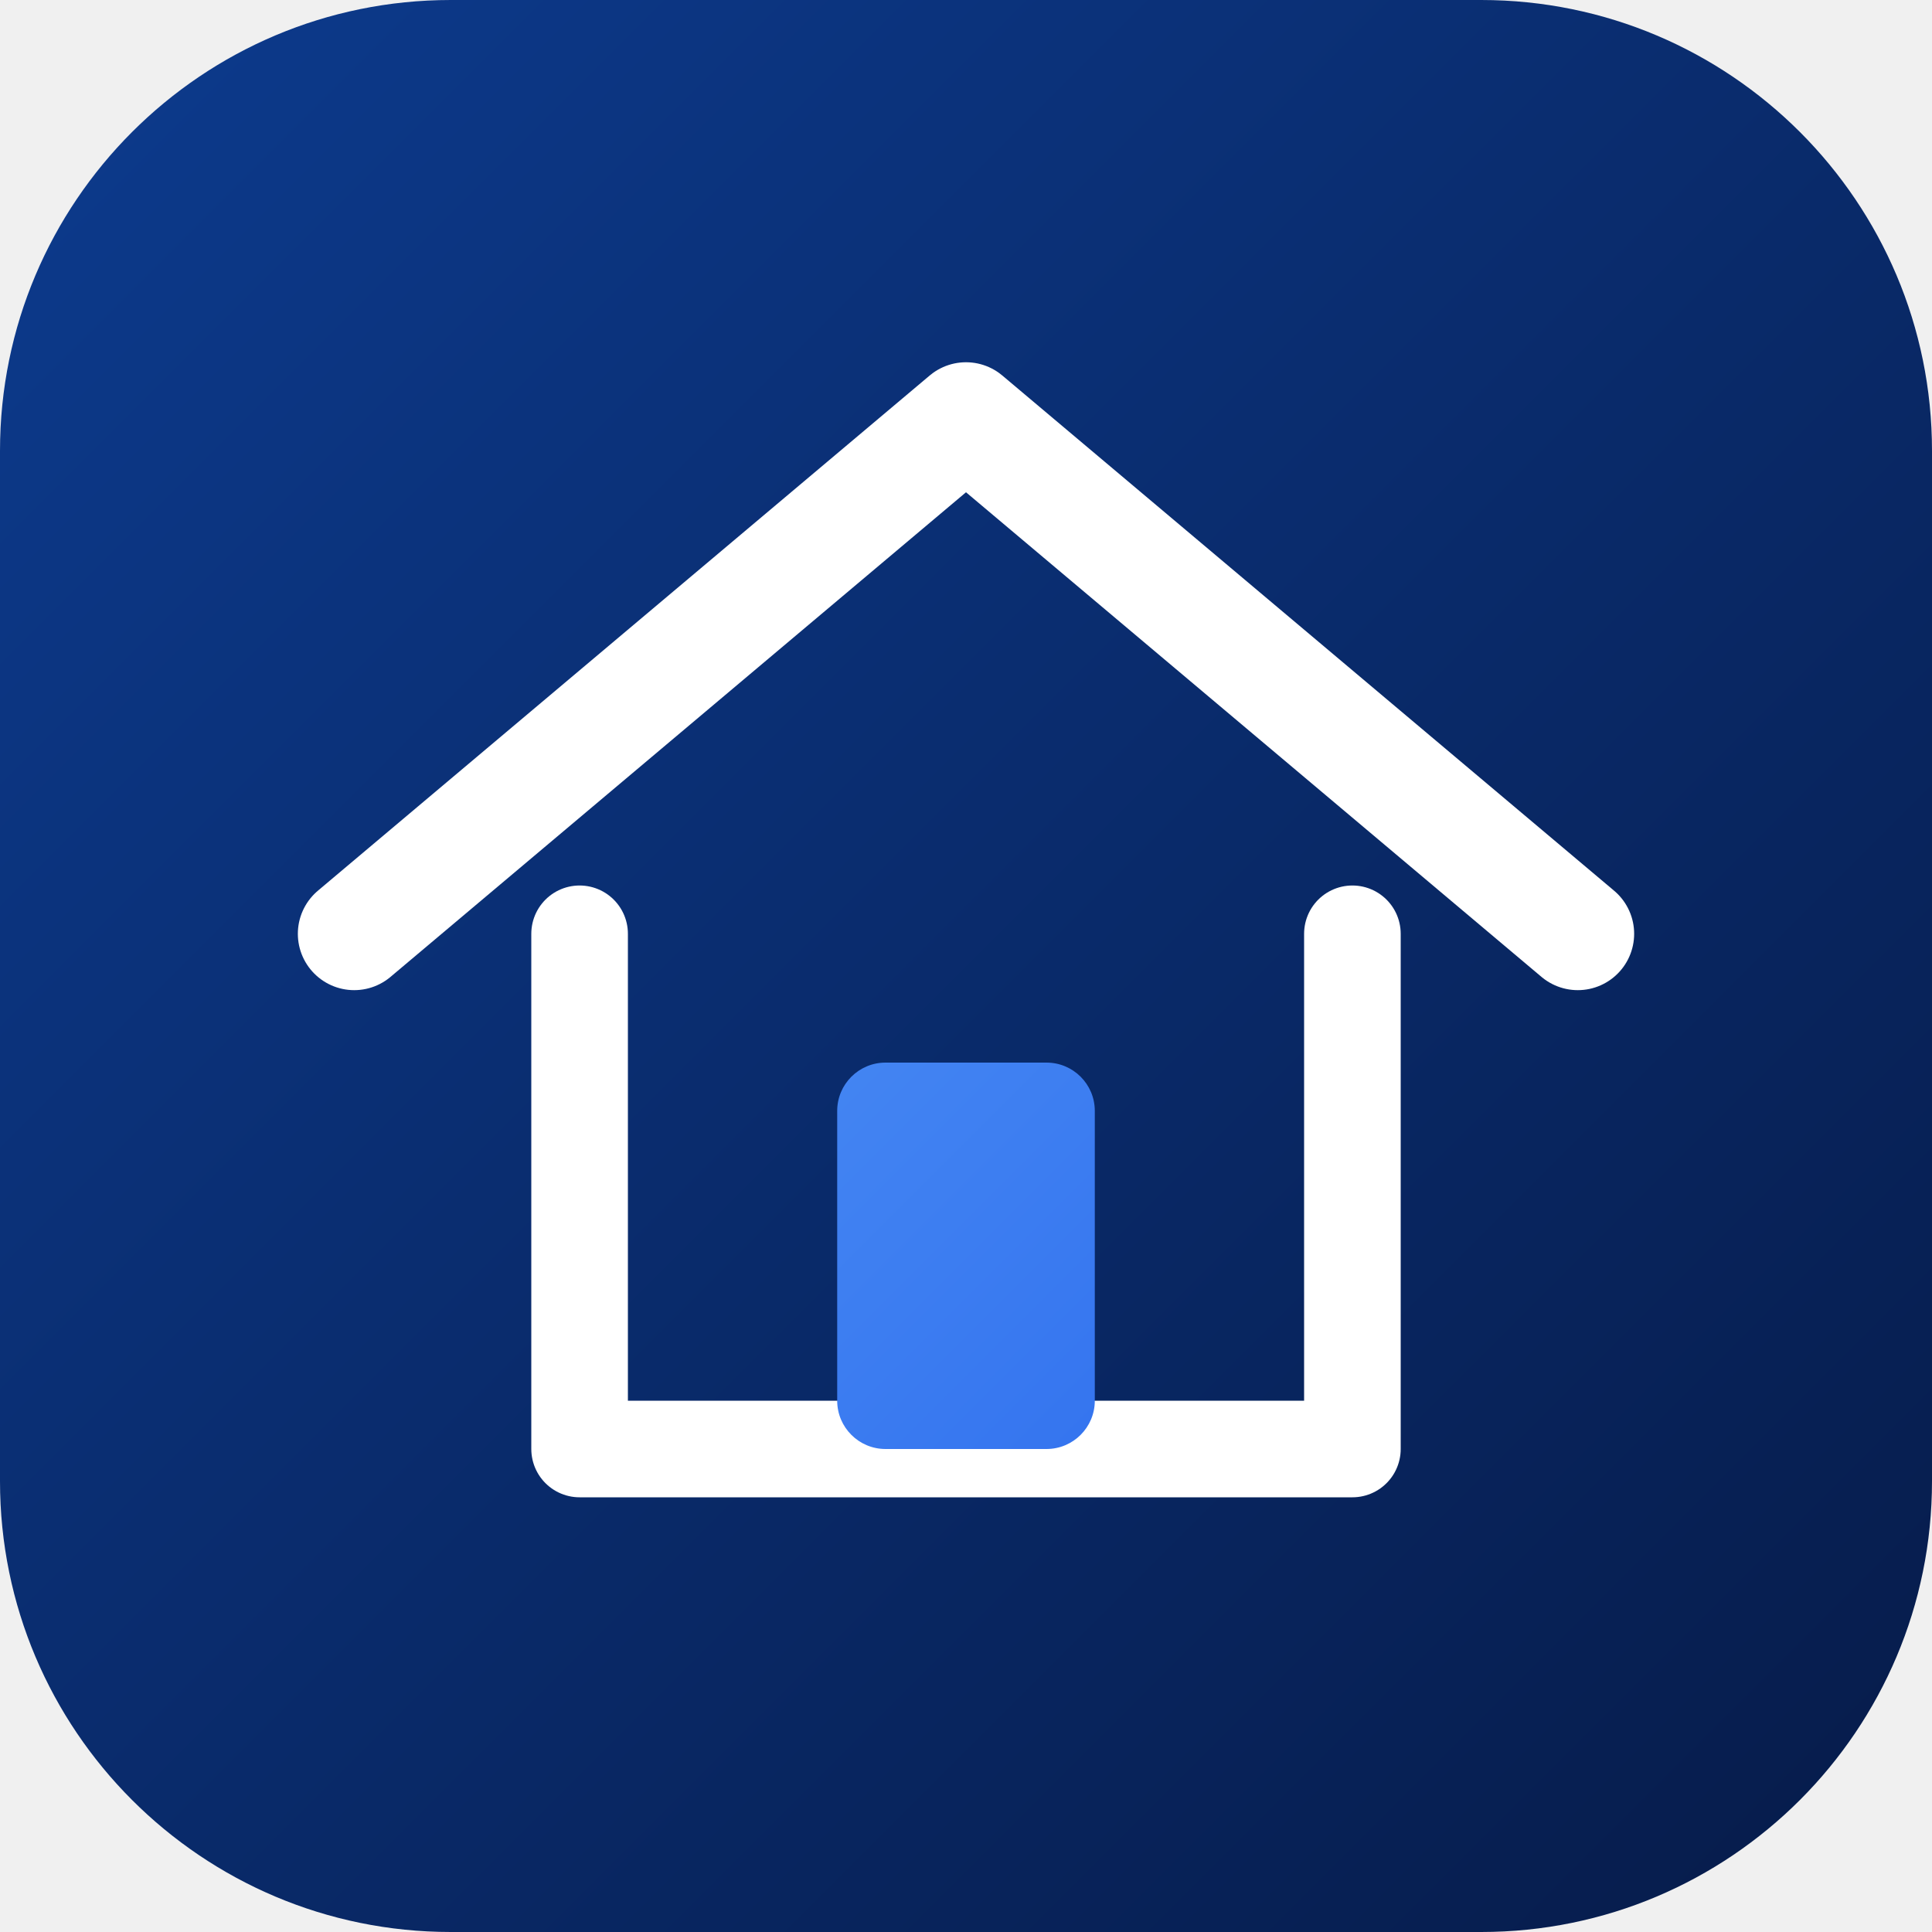
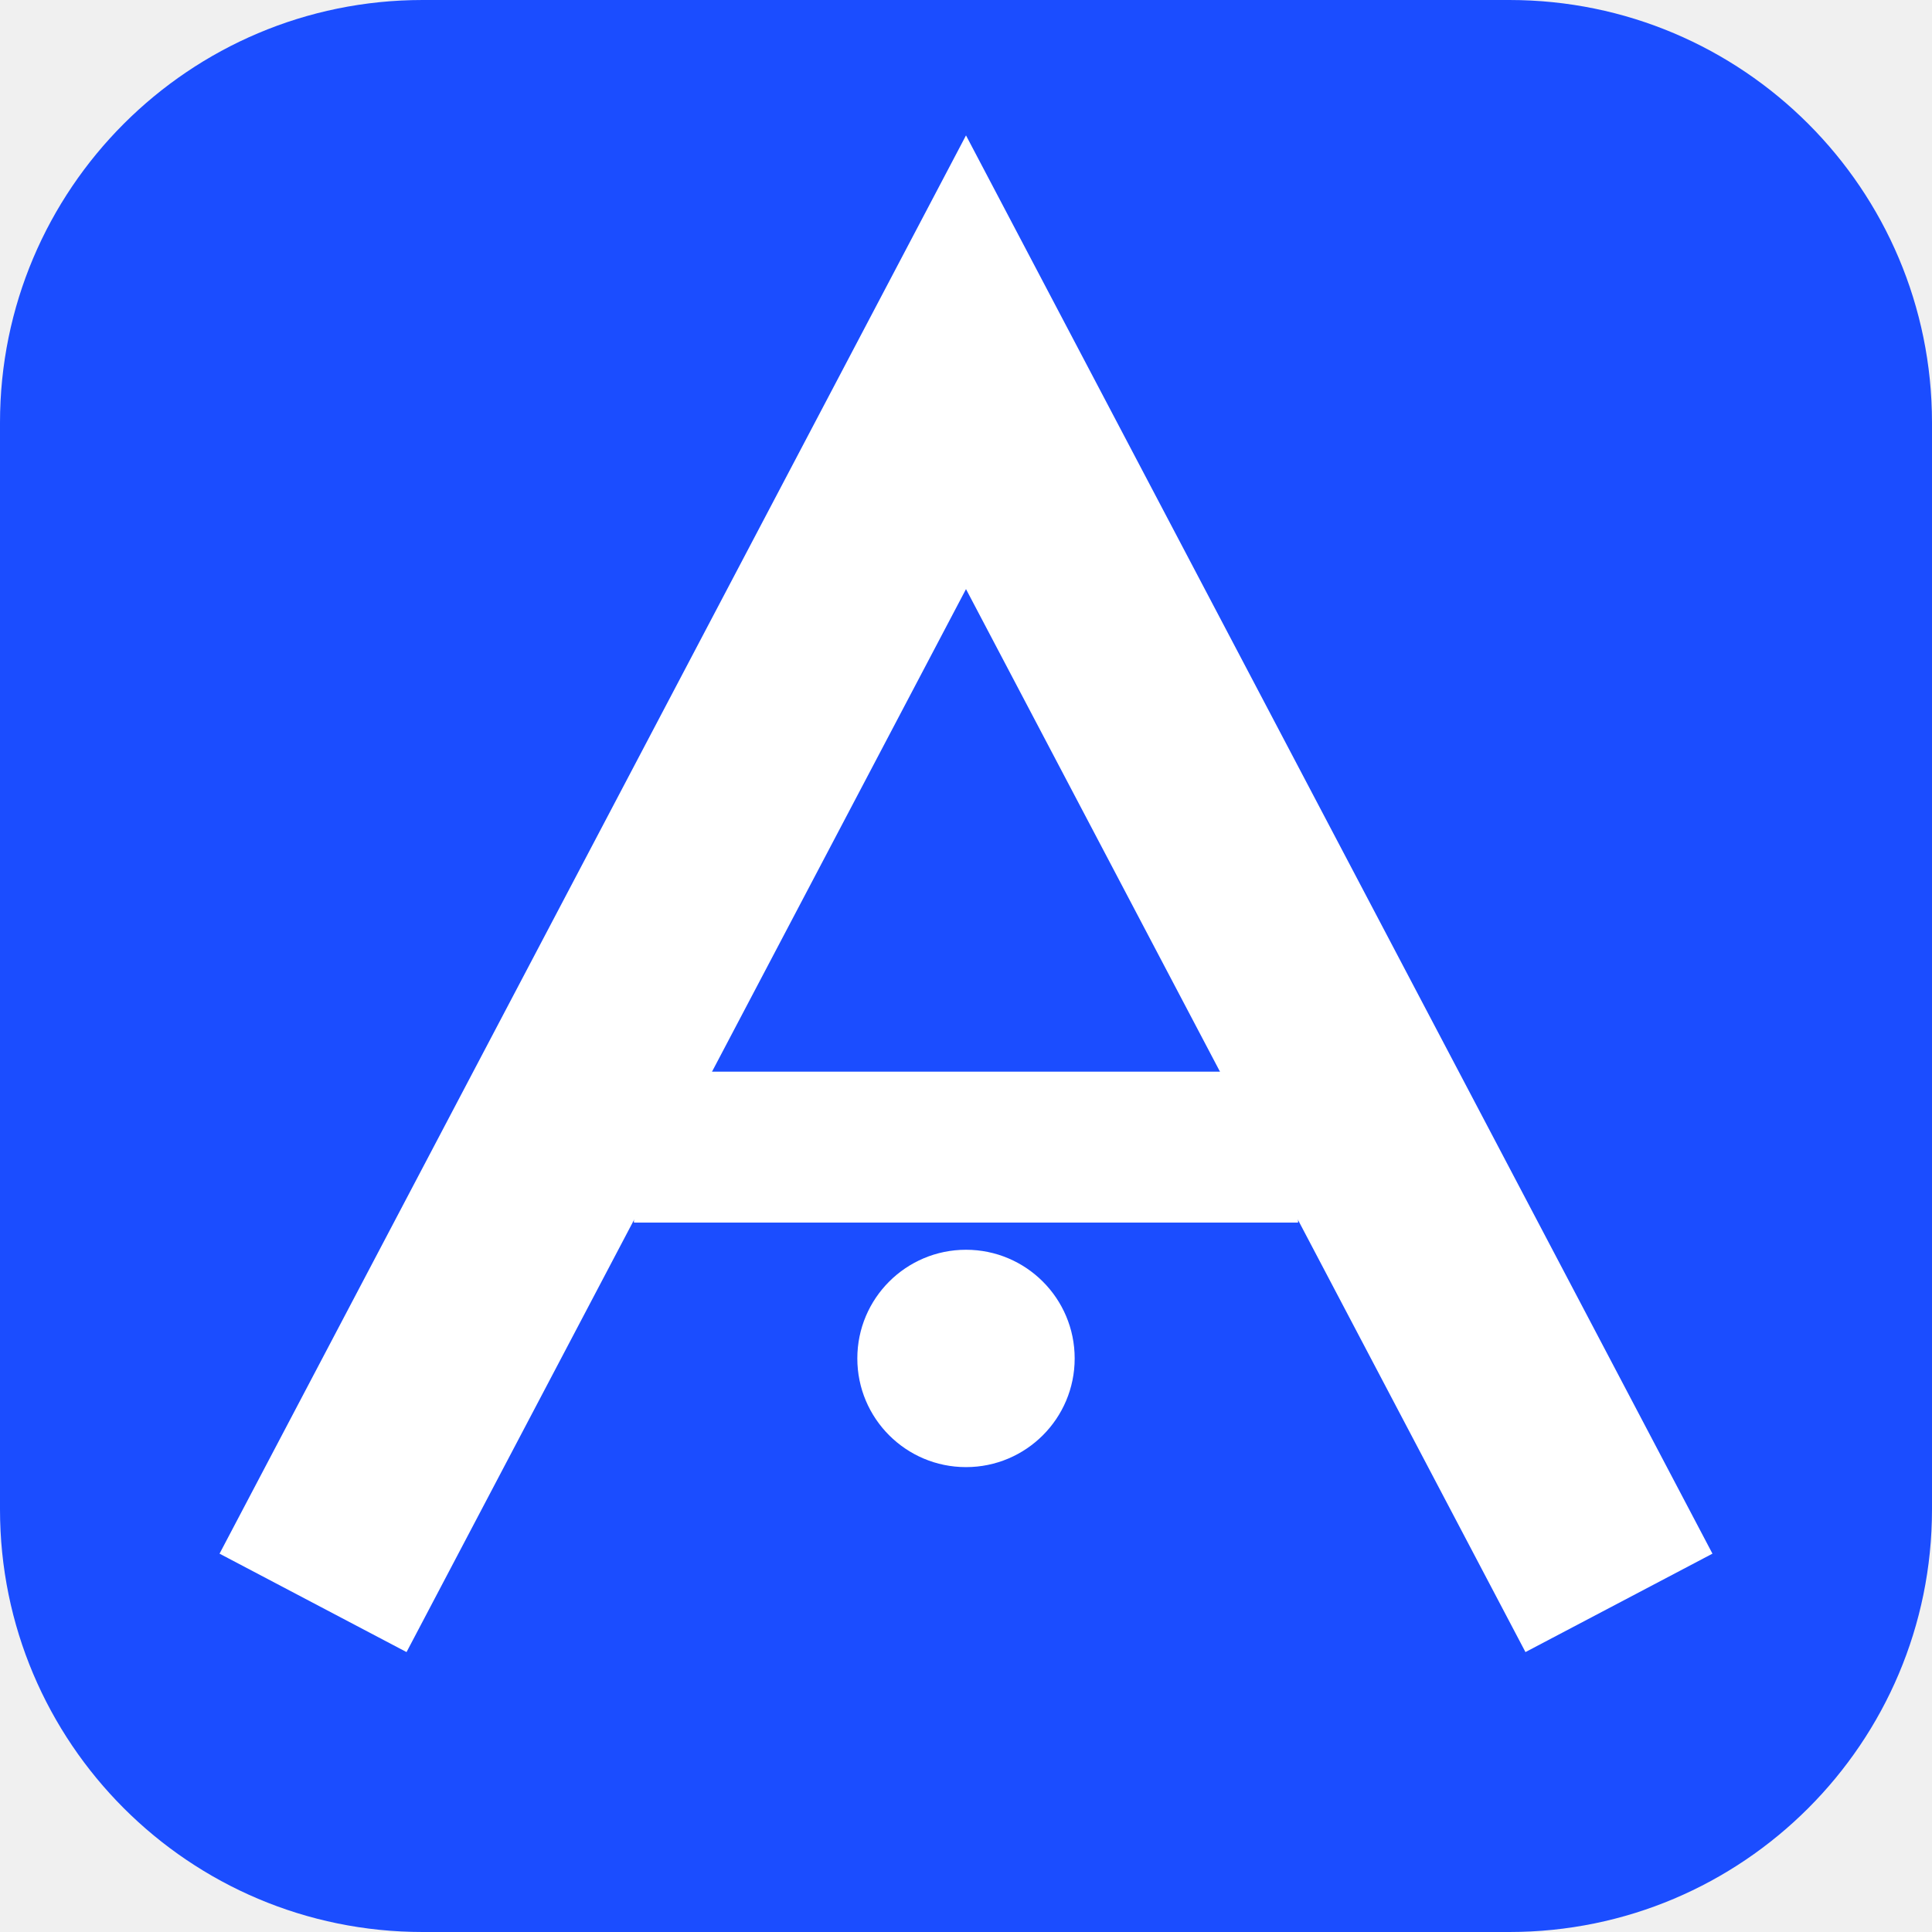
- <svg xmlns="http://www.w3.org/2000/svg" viewBox="0 0 120 120" fill="none">
-   <defs>
-     <linearGradient id="bgGrad" x1="0" y1="0" x2="120" y2="120" gradientUnits="userSpaceOnUse">
-       <stop offset="0%" stop-color="#0D3B8E" />
-       <stop offset="100%" stop-color="#061B49" />
-     </linearGradient>
-     <linearGradient id="accentGrad" x1="20" y1="20" x2="100" y2="100" gradientUnits="userSpaceOnUse">
-       <stop offset="0%" stop-color="#60A5FA" />
-       <stop offset="100%" stop-color="#2563EB" />
-     </linearGradient>
-   </defs>
-   <rect width="120" height="120" rx="28" fill="url(#bgGrad)" />
-   <path d="M22 58L60 26L98 58" stroke="#FFFFFF" stroke-width="7" stroke-linecap="round" stroke-linejoin="round" />
-   <path d="M36 58V90H84V58" stroke="#FFFFFF" stroke-width="6" stroke-linecap="round" stroke-linejoin="round" />
-   <rect x="52" y="66" width="16" height="24" rx="3" fill="url(#accentGrad)" />
+ <svg xmlns="http://www.w3.org/2000/svg" viewBox="0 0 64 64">
+   <rect width="64" height="64" rx="14" fill="#1B4DFF" />
+   <path d="M12 50 32 12l20 38" fill="none" stroke="#fff" stroke-width="7" stroke-linejoin="miter" stroke-linecap="square" />
+   <path d="M21 38h22" stroke="#fff" stroke-width="5" />
+   <circle cx="32" cy="45" r="3.6" fill="#fff" />
</svg>
